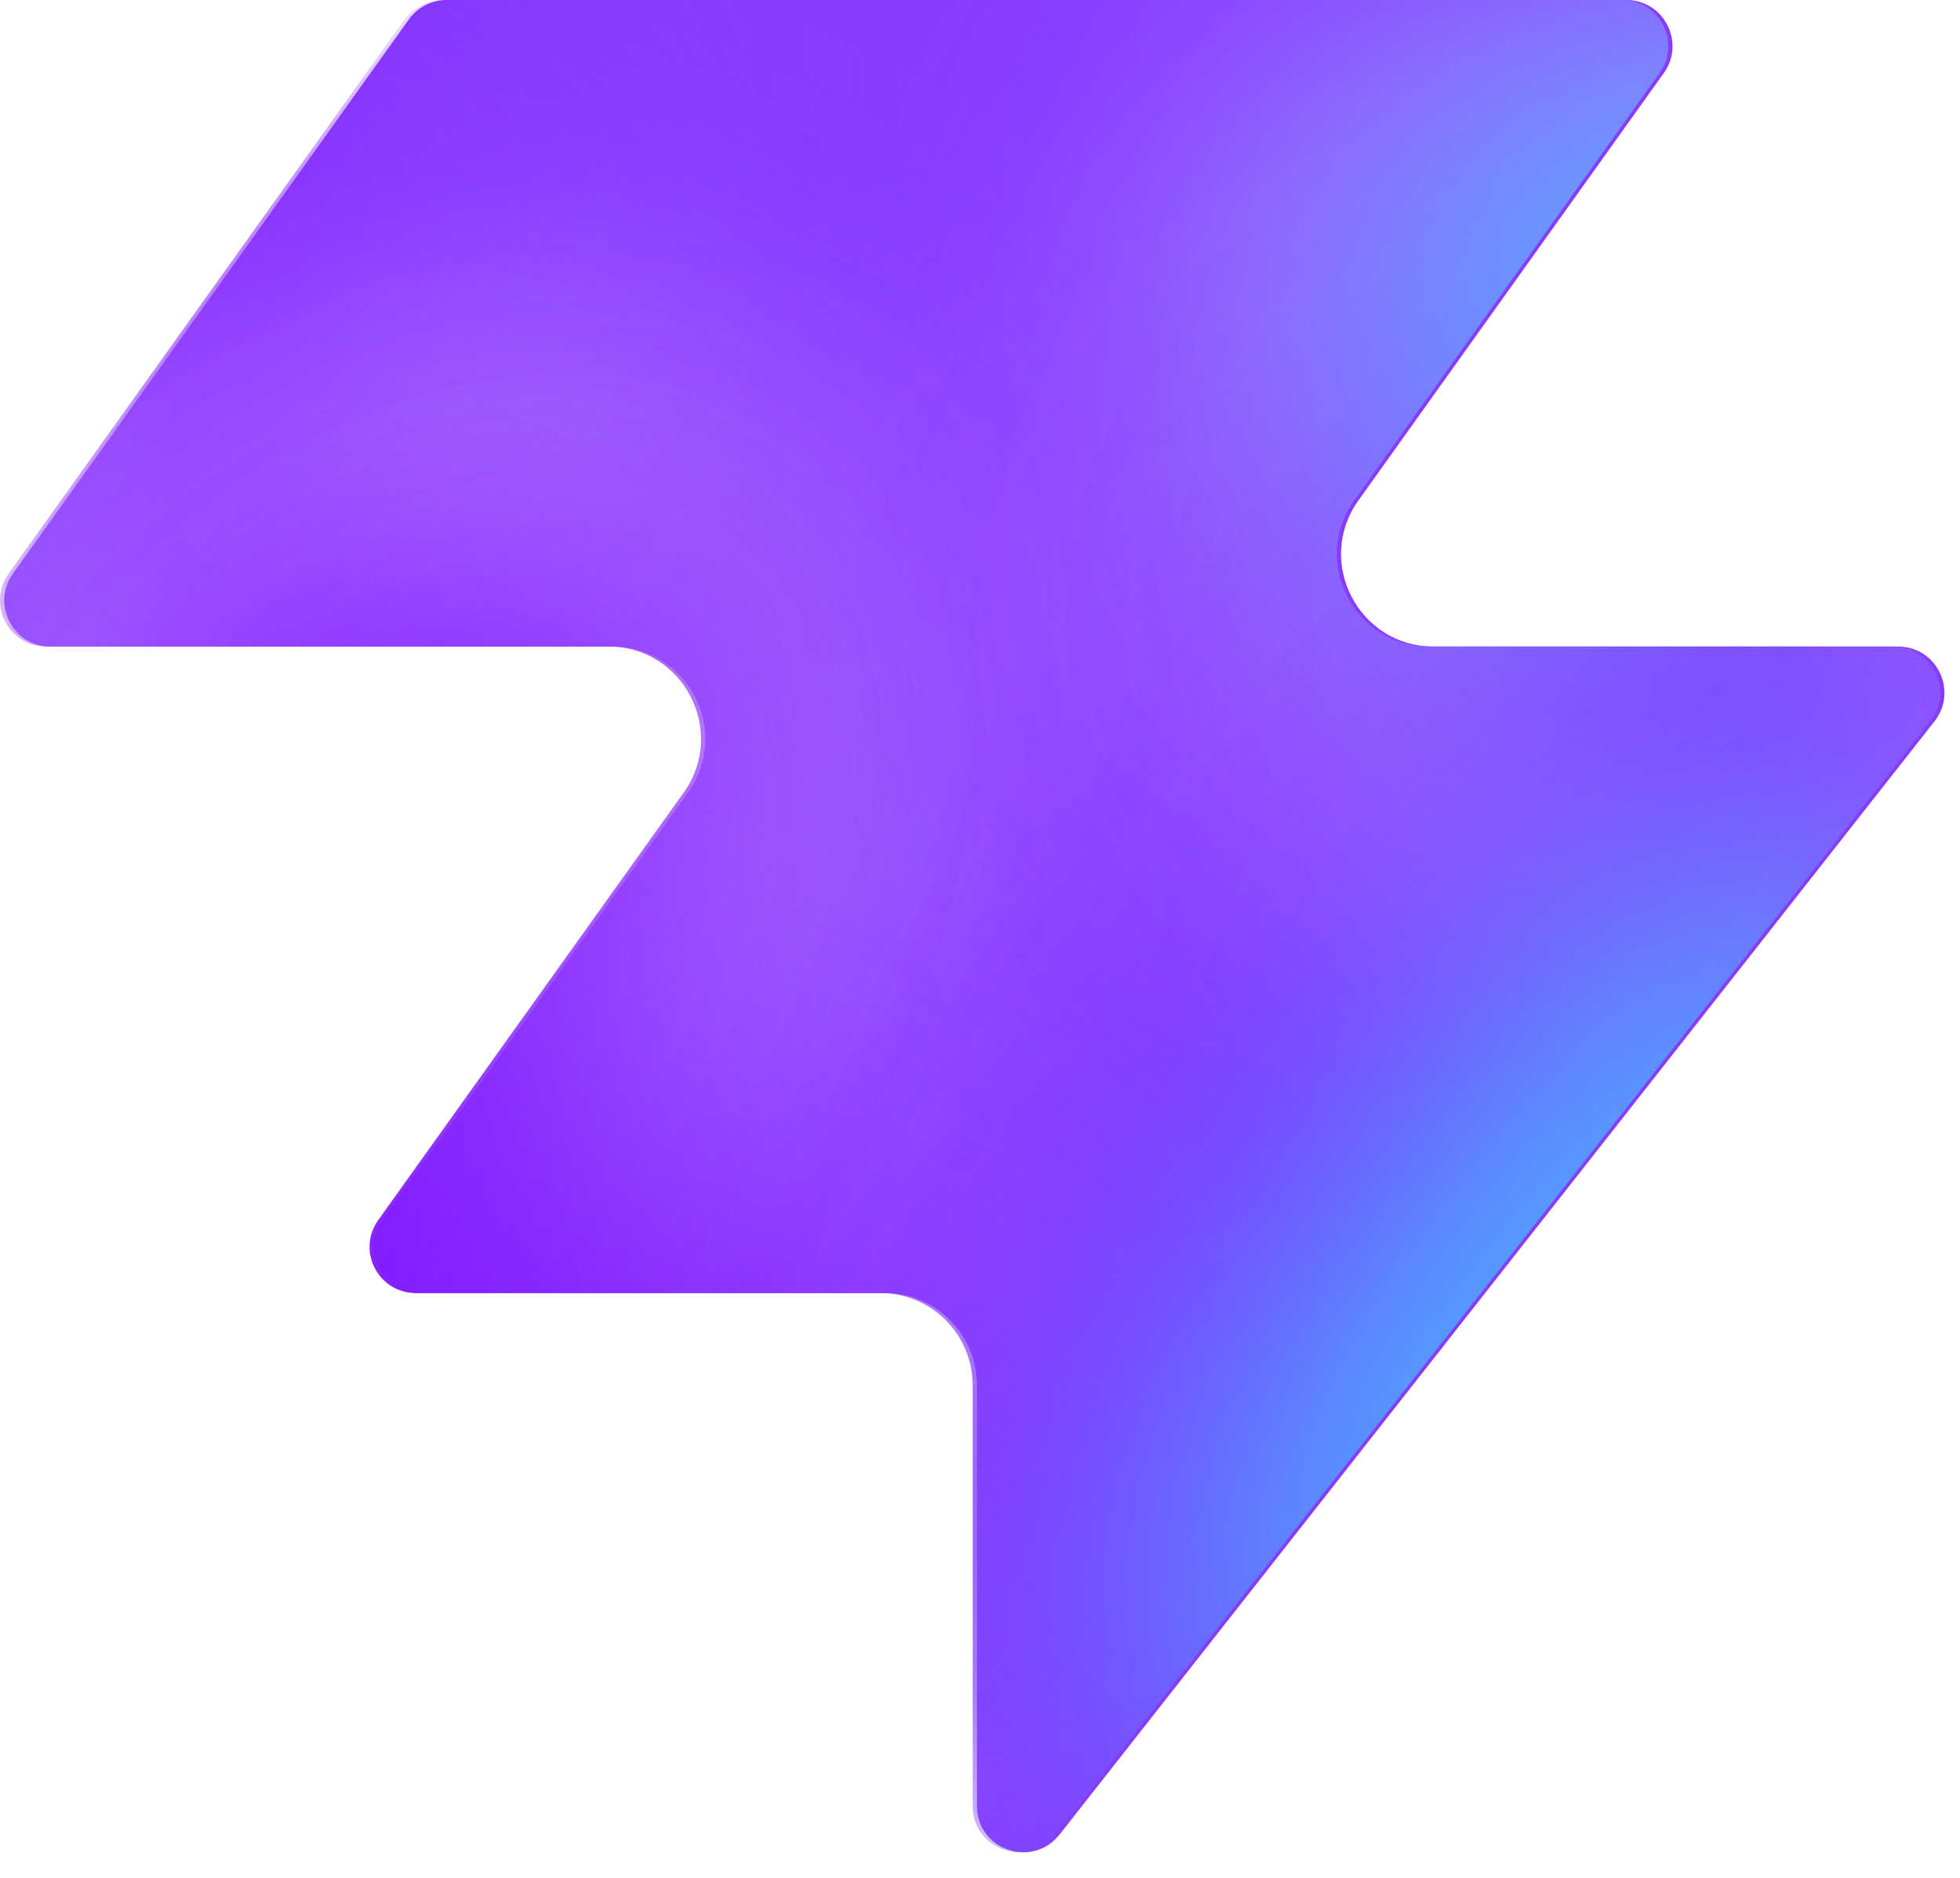
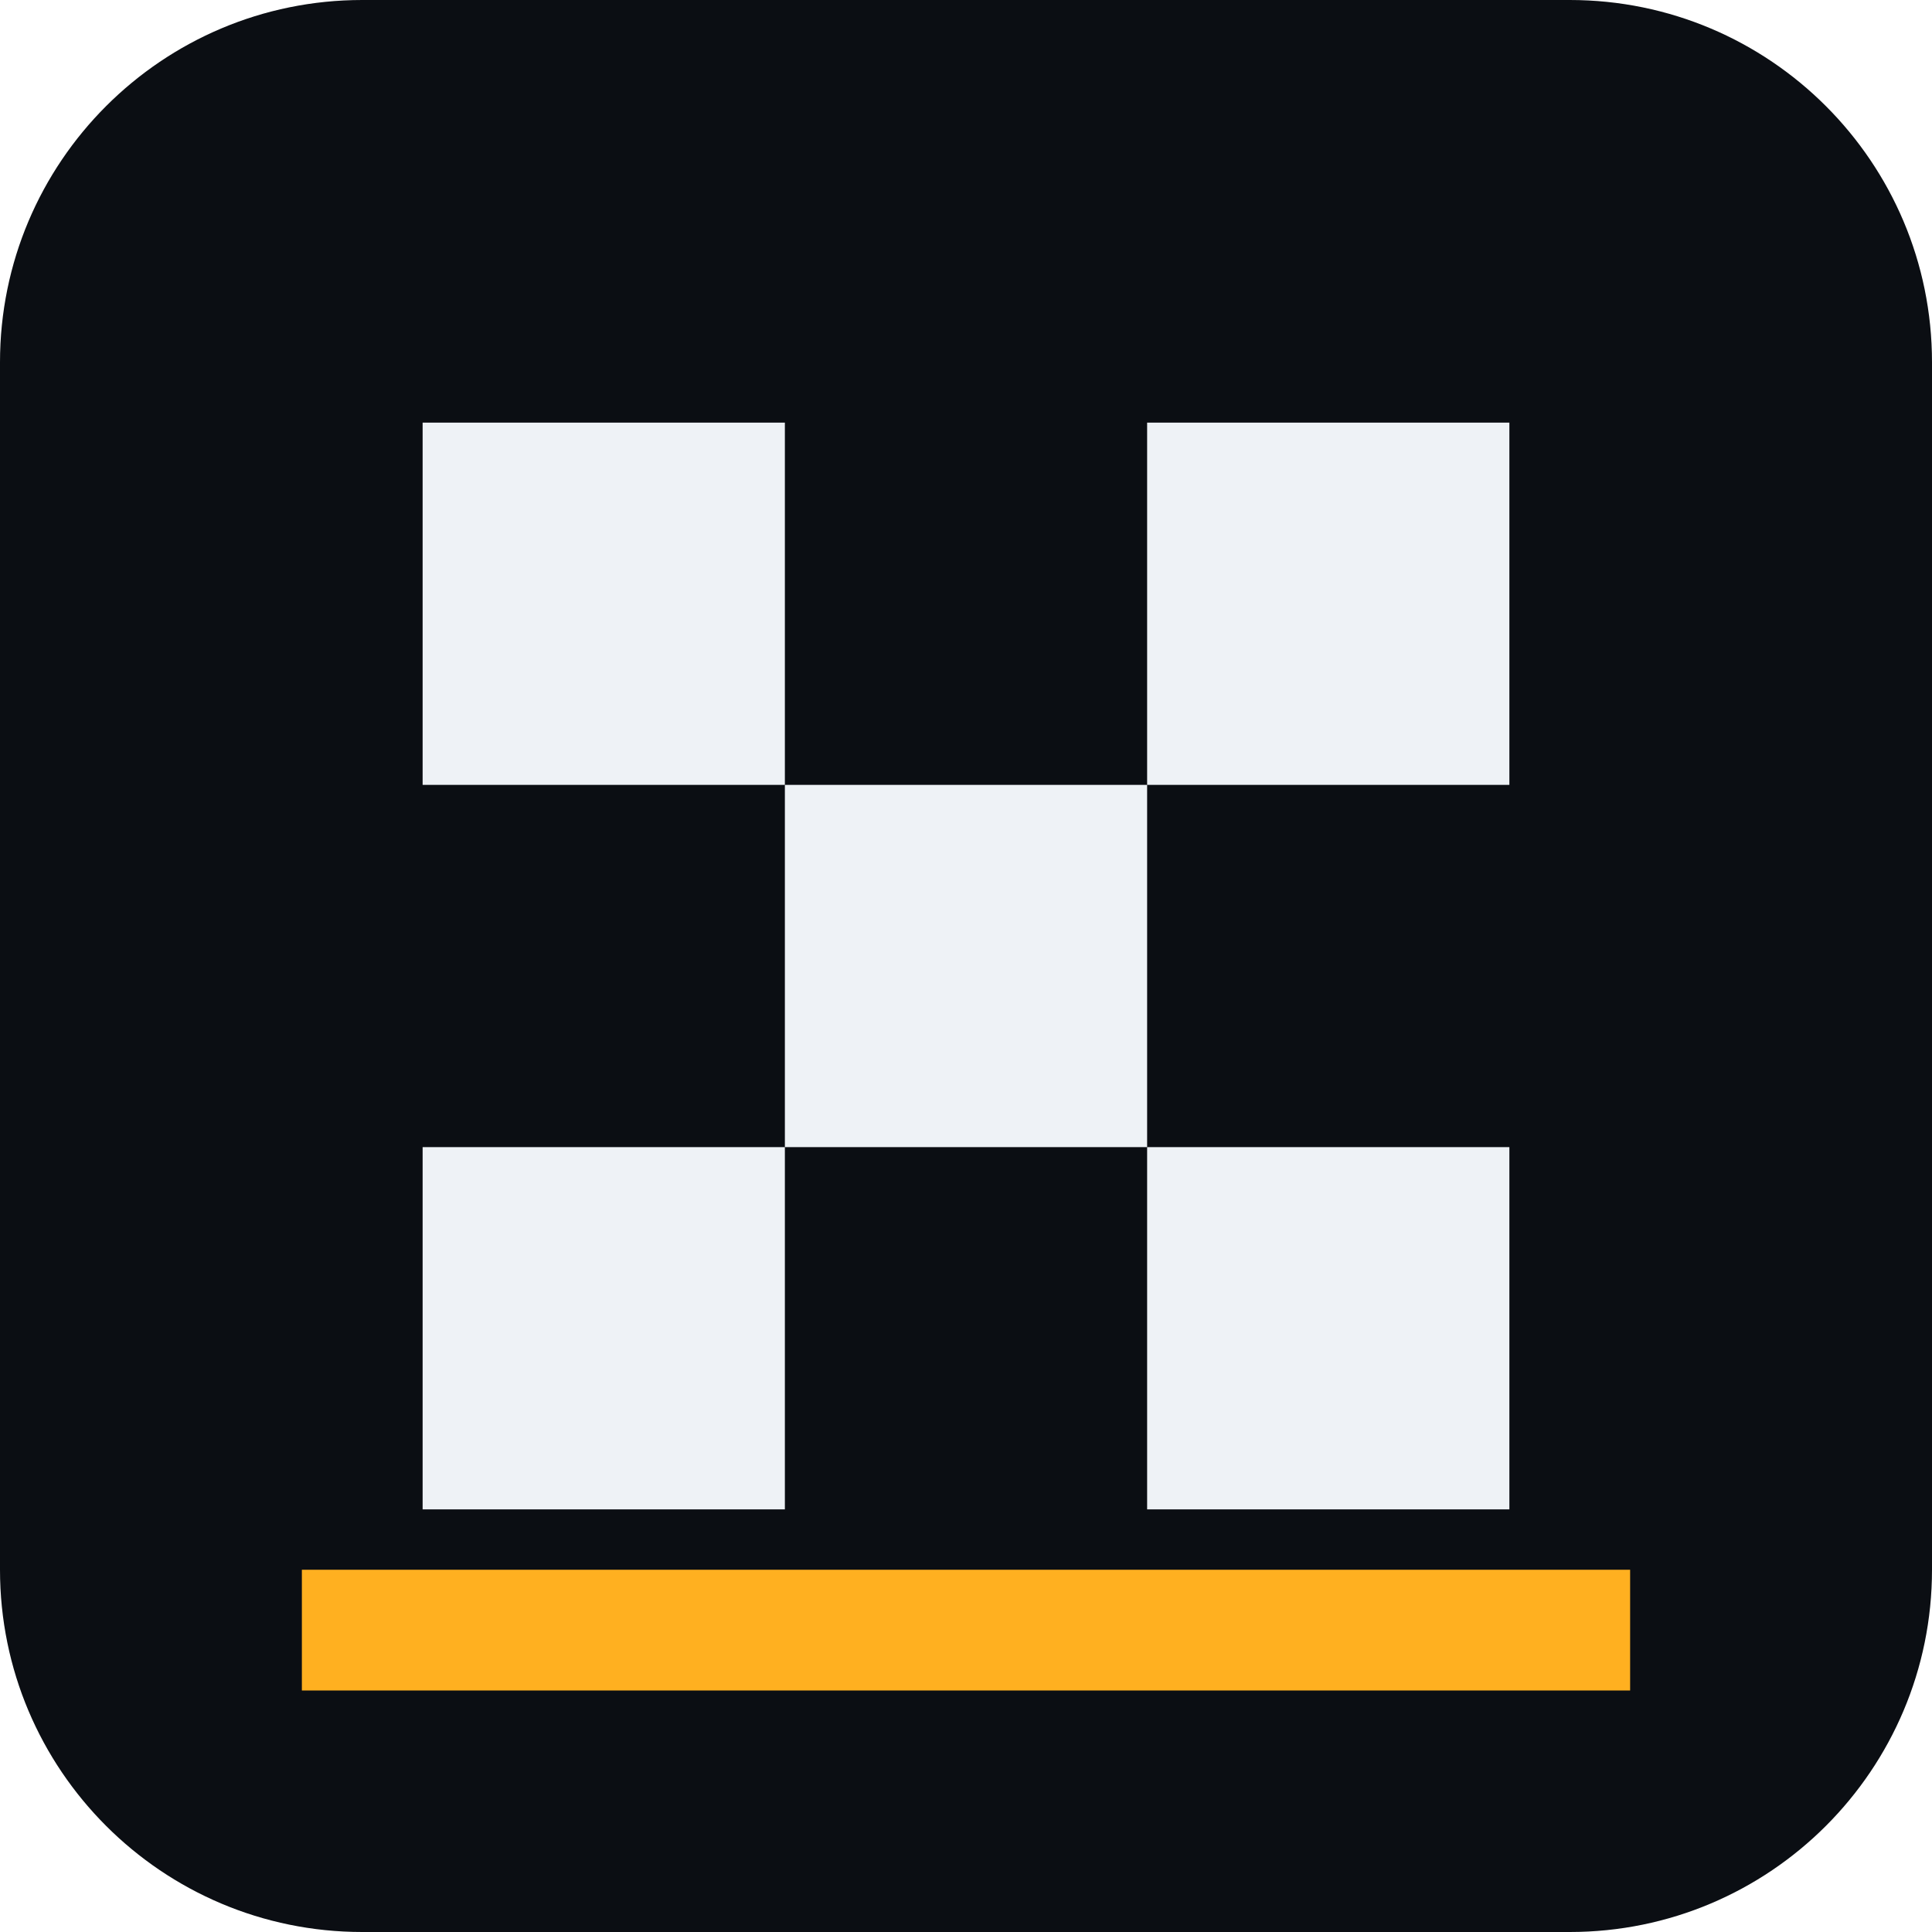
- <svg xmlns="http://www.w3.org/2000/svg" width="48" height="46" fill="none" viewBox="0 0 48 46">
-   <path fill="#863bff" d="M25.946 44.938c-.664.845-2.021.375-2.021-.698V33.937a2.26 2.26 0 0 0-2.262-2.262H10.287c-.92 0-1.456-1.04-.92-1.788l7.48-10.471c1.07-1.497 0-3.578-1.842-3.578H1.237c-.92 0-1.456-1.04-.92-1.788L10.013.474c.214-.297.556-.474.92-.474h28.894c.92 0 1.456 1.04.92 1.788l-7.48 10.471c-1.07 1.498 0 3.579 1.842 3.579h11.377c.943 0 1.473 1.088.89 1.83L25.947 44.94z" style="fill:#863bff;fill:color(display-p3 .525 .23 1);fill-opacity:1" />
-   <mask id="a" width="48" height="46" x="0" y="0" maskUnits="userSpaceOnUse" style="mask-type:alpha">
-     <path fill="#000" d="M25.842 44.938c-.664.844-2.021.375-2.021-.698V33.937a2.26 2.26 0 0 0-2.262-2.262H10.183c-.92 0-1.456-1.04-.92-1.788l7.48-10.471c1.07-1.498 0-3.579-1.842-3.579H1.133c-.92 0-1.456-1.04-.92-1.787L9.91.473c.214-.297.556-.474.92-.474h28.894c.92 0 1.456 1.04.92 1.788l-7.48 10.471c-1.07 1.498 0 3.578 1.842 3.578h11.377c.943 0 1.473 1.088.89 1.832L25.843 44.94z" style="fill:#000;fill-opacity:1" />
-   </mask>
-   <g mask="url(#a)">
-     <g filter="url(#b)">
-       <ellipse cx="5.508" cy="14.704" fill="#ede6ff" rx="5.508" ry="14.704" style="fill:#ede6ff;fill:color(display-p3 .927 .903 1);fill-opacity:1" transform="matrix(.00324 1 1 -.00324 -4.47 31.516)" />
-     </g>
-     <g filter="url(#c)">
-       <ellipse cx="10.399" cy="29.851" fill="#ede6ff" rx="10.399" ry="29.851" style="fill:#ede6ff;fill:color(display-p3 .927 .903 1);fill-opacity:1" transform="matrix(.00324 1 1 -.00324 -39.328 7.883)" />
-     </g>
-     <g filter="url(#d)">
-       <ellipse cx="5.508" cy="30.487" fill="#7e14ff" rx="5.508" ry="30.487" style="fill:#7e14ff;fill:color(display-p3 .492 .077 1);fill-opacity:1" transform="rotate(89.814 -25.913 -14.639)scale(1 -1)" />
-     </g>
-     <g filter="url(#e)">
-       <ellipse cx="5.508" cy="30.599" fill="#7e14ff" rx="5.508" ry="30.599" style="fill:#7e14ff;fill:color(display-p3 .492 .077 1);fill-opacity:1" transform="rotate(89.814 -32.644 -3.334)scale(1 -1)" />
-     </g>
-     <g filter="url(#f)">
-       <ellipse cx="5.508" cy="30.599" fill="#7e14ff" rx="5.508" ry="30.599" style="fill:#7e14ff;fill:color(display-p3 .492 .077 1);fill-opacity:1" transform="matrix(.00324 1 1 -.00324 -34.34 30.47)" />
-     </g>
-     <g filter="url(#g)">
-       <ellipse cx="14.072" cy="22.078" fill="#ede6ff" rx="14.072" ry="22.078" style="fill:#ede6ff;fill:color(display-p3 .927 .903 1);fill-opacity:1" transform="rotate(93.35 24.506 48.493)scale(-1 1)" />
-     </g>
-     <g filter="url(#h)">
-       <ellipse cx="3.47" cy="21.501" fill="#7e14ff" rx="3.47" ry="21.501" style="fill:#7e14ff;fill:color(display-p3 .492 .077 1);fill-opacity:1" transform="rotate(89.009 28.708 47.59)scale(-1 1)" />
-     </g>
-     <g filter="url(#i)">
-       <ellipse cx="3.47" cy="21.501" fill="#7e14ff" rx="3.47" ry="21.501" style="fill:#7e14ff;fill:color(display-p3 .492 .077 1);fill-opacity:1" transform="rotate(89.009 28.708 47.59)scale(-1 1)" />
-     </g>
-     <g filter="url(#j)">
-       <ellipse cx=".387" cy="8.972" fill="#7e14ff" rx="4.407" ry="29.108" style="fill:#7e14ff;fill:color(display-p3 .492 .077 1);fill-opacity:1" transform="rotate(39.51 .387 8.972)" />
-     </g>
-     <g filter="url(#k)">
-       <ellipse cx="47.523" cy="-6.092" fill="#7e14ff" rx="4.407" ry="29.108" style="fill:#7e14ff;fill:color(display-p3 .492 .077 1);fill-opacity:1" transform="rotate(37.892 47.523 -6.092)" />
-     </g>
-     <g filter="url(#l)">
-       <ellipse cx="41.412" cy="6.333" fill="#47bfff" rx="5.971" ry="9.665" style="fill:#47bfff;fill:color(display-p3 .28 .748 1);fill-opacity:1" transform="rotate(37.892 41.412 6.333)" />
-     </g>
-     <g filter="url(#m)">
-       <ellipse cx="-1.879" cy="38.332" fill="#7e14ff" rx="4.407" ry="29.108" style="fill:#7e14ff;fill:color(display-p3 .492 .077 1);fill-opacity:1" transform="rotate(37.892 -1.88 38.332)" />
-     </g>
-     <g filter="url(#n)">
-       <ellipse cx="-1.879" cy="38.332" fill="#7e14ff" rx="4.407" ry="29.108" style="fill:#7e14ff;fill:color(display-p3 .492 .077 1);fill-opacity:1" transform="rotate(37.892 -1.88 38.332)" />
-     </g>
-     <g filter="url(#o)">
-       <ellipse cx="35.651" cy="29.907" fill="#7e14ff" rx="4.407" ry="29.108" style="fill:#7e14ff;fill:color(display-p3 .492 .077 1);fill-opacity:1" transform="rotate(37.892 35.651 29.907)" />
-     </g>
-     <g filter="url(#p)">
-       <ellipse cx="38.418" cy="32.4" fill="#47bfff" rx="5.971" ry="15.297" style="fill:#47bfff;fill:color(display-p3 .28 .748 1);fill-opacity:1" transform="rotate(37.892 38.418 32.4)" />
-     </g>
+ <svg xmlns="http://www.w3.org/2000/svg" viewBox="0 0 32 32">
+   <rect width="32" height="32" rx="6" fill="#0b0e13" />
+   <g fill="#eef2f6">
+     <rect x="7" y="7" width="6" height="6" />
+     <rect x="19" y="7" width="6" height="6" />
+     <rect x="13" y="13" width="6" height="6" />
+     <rect x="7" y="19" width="6" height="6" />
+     <rect x="19" y="19" width="6" height="6" />
  </g>
-   <defs>
-     <filter id="b" width="60.045" height="41.654" x="-19.77" y="16.149" color-interpolation-filters="sRGB" filterUnits="userSpaceOnUse">
-       <feFlood flood-opacity="0" result="BackgroundImageFix" />
-       <feBlend in="SourceGraphic" in2="BackgroundImageFix" result="shape" />
-       <feGaussianBlur result="effect1_foregroundBlur_2002_17158" stdDeviation="7.659" />
-     </filter>
-     <filter id="c" width="90.34" height="51.437" x="-54.613" y="-7.533" color-interpolation-filters="sRGB" filterUnits="userSpaceOnUse">
-       <feFlood flood-opacity="0" result="BackgroundImageFix" />
-       <feBlend in="SourceGraphic" in2="BackgroundImageFix" result="shape" />
-       <feGaussianBlur result="effect1_foregroundBlur_2002_17158" stdDeviation="7.659" />
-     </filter>
-     <filter id="d" width="79.355" height="29.4" x="-49.64" y="2.03" color-interpolation-filters="sRGB" filterUnits="userSpaceOnUse">
-       <feFlood flood-opacity="0" result="BackgroundImageFix" />
-       <feBlend in="SourceGraphic" in2="BackgroundImageFix" result="shape" />
-       <feGaussianBlur result="effect1_foregroundBlur_2002_17158" stdDeviation="4.596" />
-     </filter>
-     <filter id="e" width="79.579" height="29.4" x="-45.045" y="20.029" color-interpolation-filters="sRGB" filterUnits="userSpaceOnUse">
-       <feFlood flood-opacity="0" result="BackgroundImageFix" />
-       <feBlend in="SourceGraphic" in2="BackgroundImageFix" result="shape" />
-       <feGaussianBlur result="effect1_foregroundBlur_2002_17158" stdDeviation="4.596" />
-     </filter>
-     <filter id="f" width="79.579" height="29.4" x="-43.513" y="21.178" color-interpolation-filters="sRGB" filterUnits="userSpaceOnUse">
-       <feFlood flood-opacity="0" result="BackgroundImageFix" />
-       <feBlend in="SourceGraphic" in2="BackgroundImageFix" result="shape" />
-       <feGaussianBlur result="effect1_foregroundBlur_2002_17158" stdDeviation="4.596" />
-     </filter>
-     <filter id="g" width="74.749" height="58.852" x="15.756" y="-17.901" color-interpolation-filters="sRGB" filterUnits="userSpaceOnUse">
-       <feFlood flood-opacity="0" result="BackgroundImageFix" />
-       <feBlend in="SourceGraphic" in2="BackgroundImageFix" result="shape" />
-       <feGaussianBlur result="effect1_foregroundBlur_2002_17158" stdDeviation="7.659" />
-     </filter>
-     <filter id="h" width="61.377" height="25.362" x="23.548" y="2.284" color-interpolation-filters="sRGB" filterUnits="userSpaceOnUse">
-       <feFlood flood-opacity="0" result="BackgroundImageFix" />
-       <feBlend in="SourceGraphic" in2="BackgroundImageFix" result="shape" />
-       <feGaussianBlur result="effect1_foregroundBlur_2002_17158" stdDeviation="4.596" />
-     </filter>
-     <filter id="i" width="61.377" height="25.362" x="23.548" y="2.284" color-interpolation-filters="sRGB" filterUnits="userSpaceOnUse">
-       <feFlood flood-opacity="0" result="BackgroundImageFix" />
-       <feBlend in="SourceGraphic" in2="BackgroundImageFix" result="shape" />
-       <feGaussianBlur result="effect1_foregroundBlur_2002_17158" stdDeviation="4.596" />
-     </filter>
-     <filter id="j" width="56.045" height="63.649" x="-27.636" y="-22.853" color-interpolation-filters="sRGB" filterUnits="userSpaceOnUse">
-       <feFlood flood-opacity="0" result="BackgroundImageFix" />
-       <feBlend in="SourceGraphic" in2="BackgroundImageFix" result="shape" />
-       <feGaussianBlur result="effect1_foregroundBlur_2002_17158" stdDeviation="4.596" />
-     </filter>
-     <filter id="k" width="54.814" height="64.646" x="20.116" y="-38.415" color-interpolation-filters="sRGB" filterUnits="userSpaceOnUse">
-       <feFlood flood-opacity="0" result="BackgroundImageFix" />
-       <feBlend in="SourceGraphic" in2="BackgroundImageFix" result="shape" />
-       <feGaussianBlur result="effect1_foregroundBlur_2002_17158" stdDeviation="4.596" />
-     </filter>
-     <filter id="l" width="33.541" height="35.313" x="24.641" y="-11.323" color-interpolation-filters="sRGB" filterUnits="userSpaceOnUse">
-       <feFlood flood-opacity="0" result="BackgroundImageFix" />
-       <feBlend in="SourceGraphic" in2="BackgroundImageFix" result="shape" />
-       <feGaussianBlur result="effect1_foregroundBlur_2002_17158" stdDeviation="4.596" />
-     </filter>
-     <filter id="m" width="54.814" height="64.646" x="-29.286" y="6.009" color-interpolation-filters="sRGB" filterUnits="userSpaceOnUse">
-       <feFlood flood-opacity="0" result="BackgroundImageFix" />
-       <feBlend in="SourceGraphic" in2="BackgroundImageFix" result="shape" />
-       <feGaussianBlur result="effect1_foregroundBlur_2002_17158" stdDeviation="4.596" />
-     </filter>
-     <filter id="n" width="54.814" height="64.646" x="-29.286" y="6.009" color-interpolation-filters="sRGB" filterUnits="userSpaceOnUse">
-       <feFlood flood-opacity="0" result="BackgroundImageFix" />
-       <feBlend in="SourceGraphic" in2="BackgroundImageFix" result="shape" />
-       <feGaussianBlur result="effect1_foregroundBlur_2002_17158" stdDeviation="4.596" />
-     </filter>
-     <filter id="o" width="54.814" height="64.646" x="8.244" y="-2.416" color-interpolation-filters="sRGB" filterUnits="userSpaceOnUse">
-       <feFlood flood-opacity="0" result="BackgroundImageFix" />
-       <feBlend in="SourceGraphic" in2="BackgroundImageFix" result="shape" />
-       <feGaussianBlur result="effect1_foregroundBlur_2002_17158" stdDeviation="4.596" />
-     </filter>
-     <filter id="p" width="39.409" height="43.623" x="18.713" y="10.588" color-interpolation-filters="sRGB" filterUnits="userSpaceOnUse">
-       <feFlood flood-opacity="0" result="BackgroundImageFix" />
-       <feBlend in="SourceGraphic" in2="BackgroundImageFix" result="shape" />
-       <feGaussianBlur result="effect1_foregroundBlur_2002_17158" stdDeviation="4.596" />
-     </filter>
-   </defs>
+   <rect x="5" y="26" width="22" height="2" fill="#ffb020" />
</svg>
